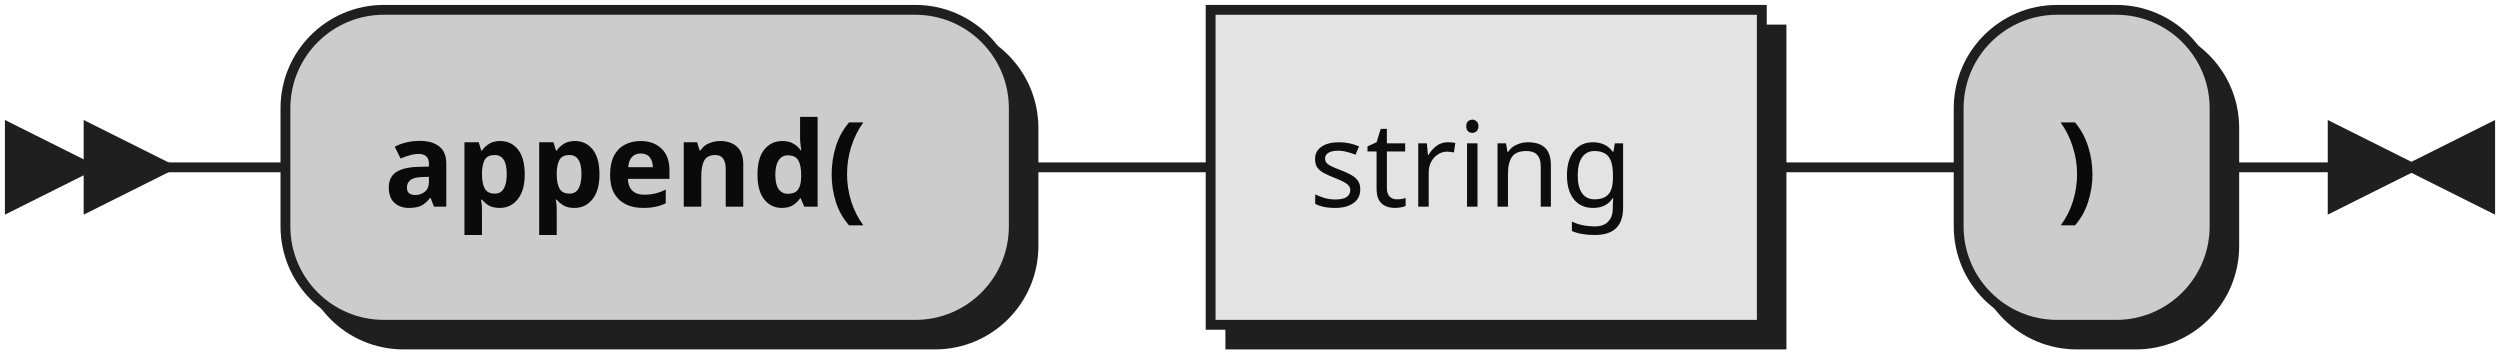
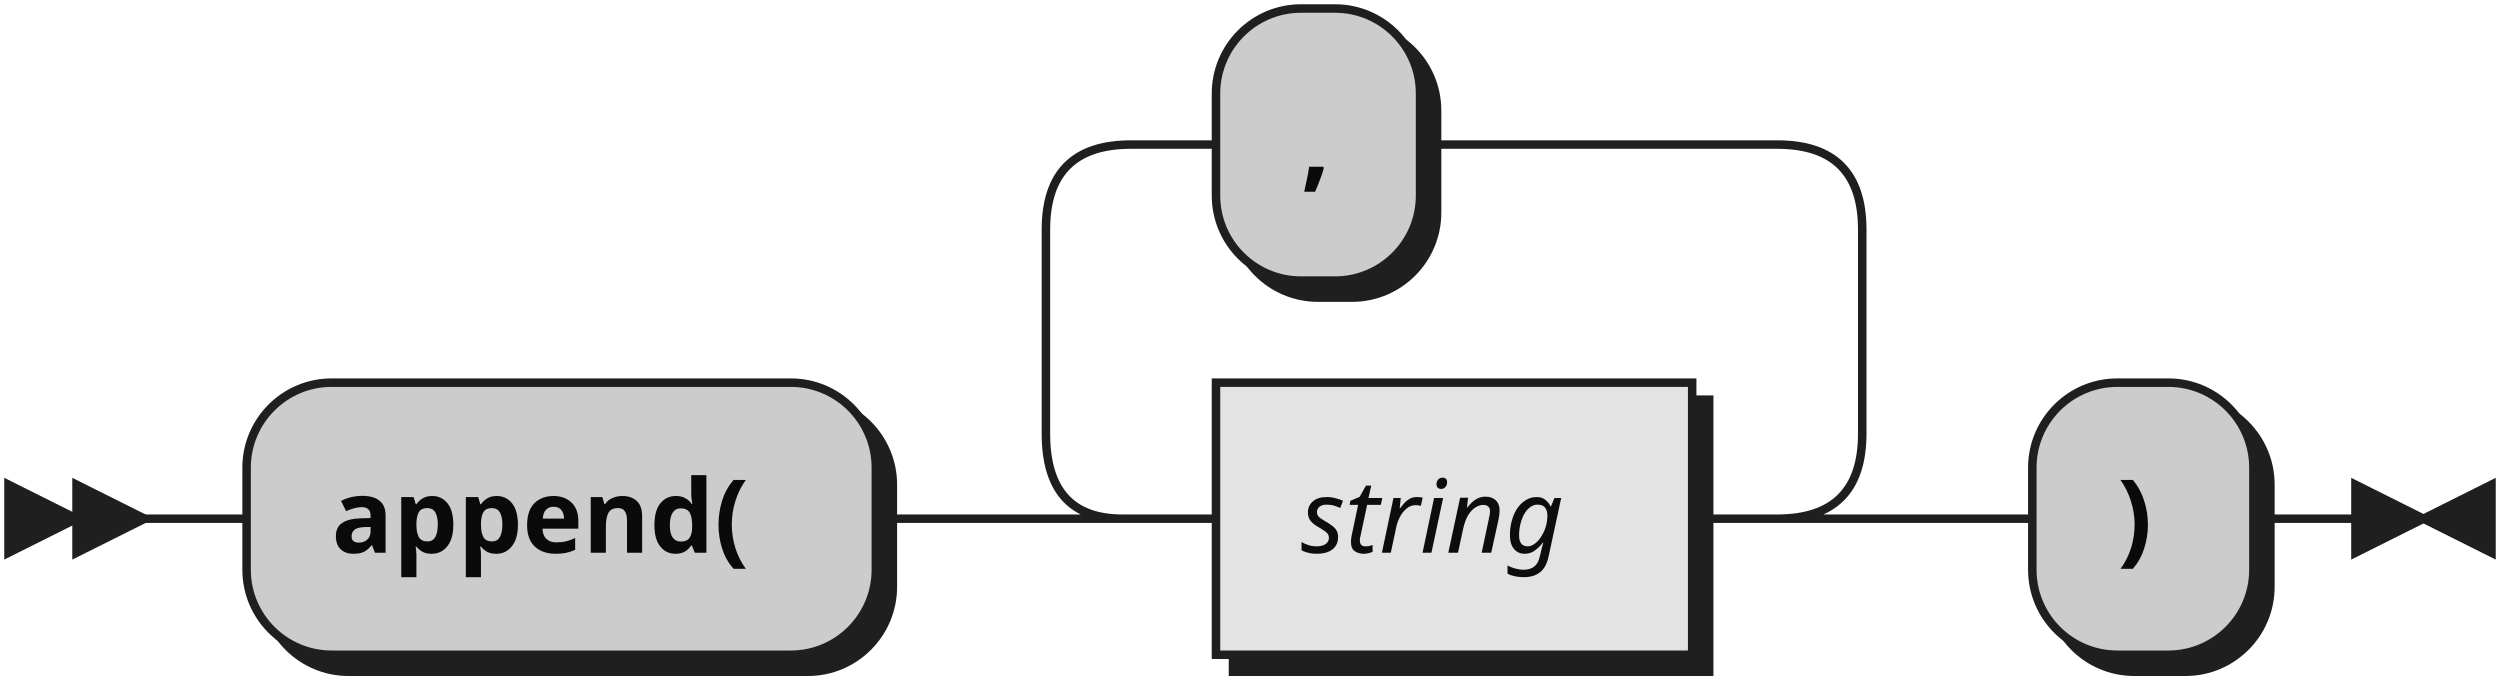
- <svg xmlns="http://www.w3.org/2000/svg" xmlns:xlink="http://www.w3.org/1999/xlink" width="254" height="36">
+ <svg xmlns="http://www.w3.org/2000/svg" width="294" height="80">
  <defs>
    <style type="text/css">
               @namespace "http://www.w3.org/2000/svg";
               .line                 {fill: none; stroke: #1F1F1F;}
               .bold-line            {stroke: #0A0A0A; shape-rendering: crispEdges; stroke-width:
               2; }
               .thin-line            {stroke: #0F0F0F; shape-rendering: crispEdges}
               .filled               {fill: #1F1F1F; stroke: none;}
               text.terminal         {font-family: Verdana, Sans-serif;
               font-size: 12px;
               fill: #0A0A0A;
               font-weight: bold;
               }
-                text.nonterminal      {font-family: Verdana, Sans-serif;
+                text.nonterminal      {font-family: Verdana, Sans-serif; font-style: italic;
               font-size: 12px;
               fill: #0D0D0D;
               }
               text.regexp           {font-family: Verdana, Sans-serif;
               font-size: 12px;
               fill: #0F0F0F;
               }
               rect, circle, polygon {fill: #1F1F1F; stroke: #1F1F1F;}
               rect.terminal         {fill: #CCCCCC; stroke: #1F1F1F;}
               rect.nonterminal      {fill: #E3E3E3; stroke: #1F1F1F;}
               rect.text             {fill: none; stroke: none;}    
               polygon.regexp        {fill: #EFEFEF; stroke: #1F1F1F;}
               
            </style>
  </defs>
-   <polygon points="9 17 1 13 1 21" />
-   <polygon points="17 17 9 13 9 21" />
-   <rect x="31" y="3" width="74" height="32" rx="10" />
-   <rect x="29" y="1" width="74" height="32" class="terminal" rx="10" />
-   <text class="terminal" x="39" y="21">append(</text>
-   <a xlink:href="#string" xlink:title="string">
-     <rect x="125" y="3" width="56" height="32" />
-     <rect x="123" y="1" width="56" height="32" class="nonterminal" />
-     <text class="nonterminal" x="133" y="21">string</text>
-   </a>
-   <rect x="201" y="3" width="26" height="32" rx="10" />
-   <rect x="199" y="1" width="26" height="32" class="terminal" rx="10" />
-   <text class="terminal" x="209" y="21">)</text>
-   <path class="line" d="m17 17 h2 m0 0 h10 m74 0 h10 m0 0 h10 m56 0 h10 m0 0 h10 m26 0 h10 m3 0 h-3" />
-   <polygon points="245 17 253 13 253 21" />
-   <polygon points="245 17 237 13 237 21" />
+   <polygon points="9 61 1 57 1 65" />
+   <polygon points="17 61 9 57 9 65" />
+   <rect x="31" y="47" width="74" height="32" rx="10" />
+   <rect x="29" y="45" width="74" height="32" class="terminal" rx="10" />
+   <text class="terminal" x="39" y="65">append(</text>
+   <rect x="145" y="47" width="56" height="32" />
+   <rect x="143" y="45" width="56" height="32" class="nonterminal" />
+   <text class="nonterminal" x="153" y="65">string</text>
+   <rect x="145" y="3" width="24" height="32" rx="10" />
+   <rect x="143" y="1" width="24" height="32" class="terminal" rx="10" />
+   <text class="terminal" x="153" y="21">,</text>
+   <rect x="241" y="47" width="26" height="32" rx="10" />
+   <rect x="239" y="45" width="26" height="32" class="terminal" rx="10" />
+   <text class="terminal" x="249" y="65">)</text>
+   <path class="line" d="m17 61 h2 m0 0 h10 m74 0 h10 m20 0 h10 m56 0 h10 m-96 0 l20 0 m-1 0 q-9 0 -9 -10 l0 -24 q0 -10 10 -10 m76 44 l20 0 m-20 0 q10 0 10 -10 l0 -24 q0 -10 -10 -10 m-76 0 h10 m24 0 h10 m0 0 h32 m20 44 h10 m26 0 h10 m3 0 h-3" />
+   <polygon points="285 61 293 57 293 65" />
+   <polygon points="285 61 277 57 277 65" />
</svg>
